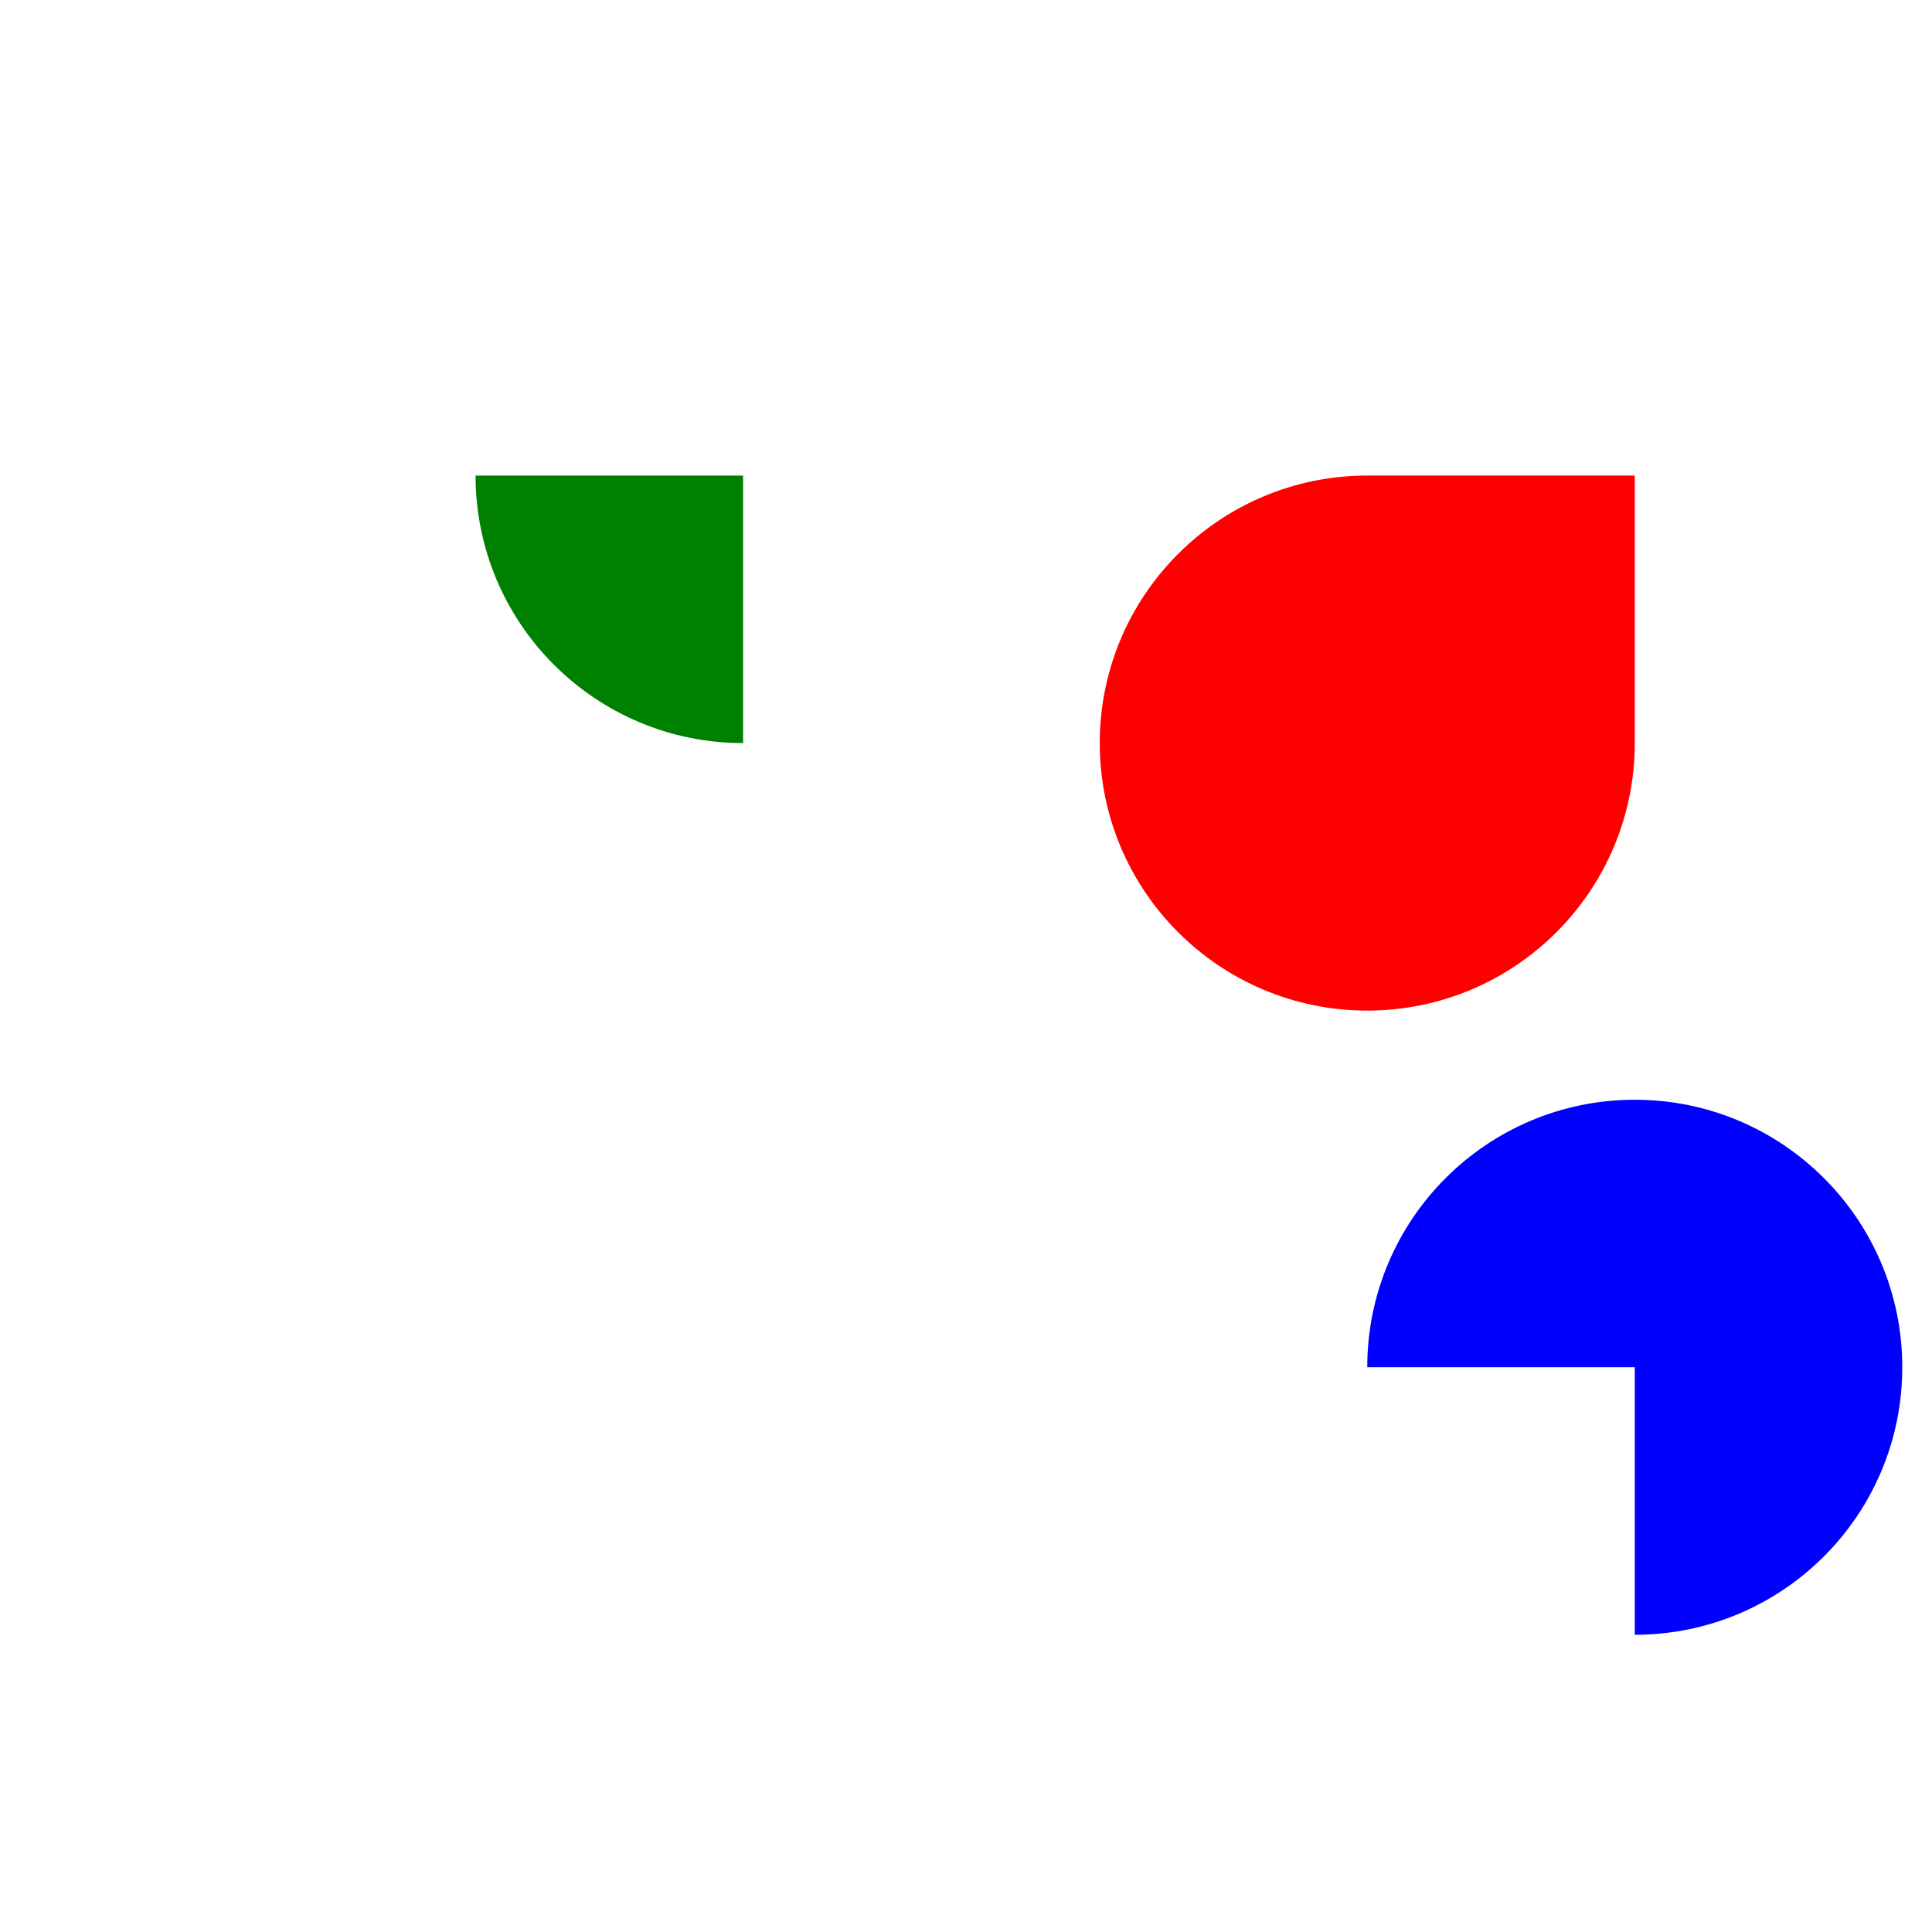
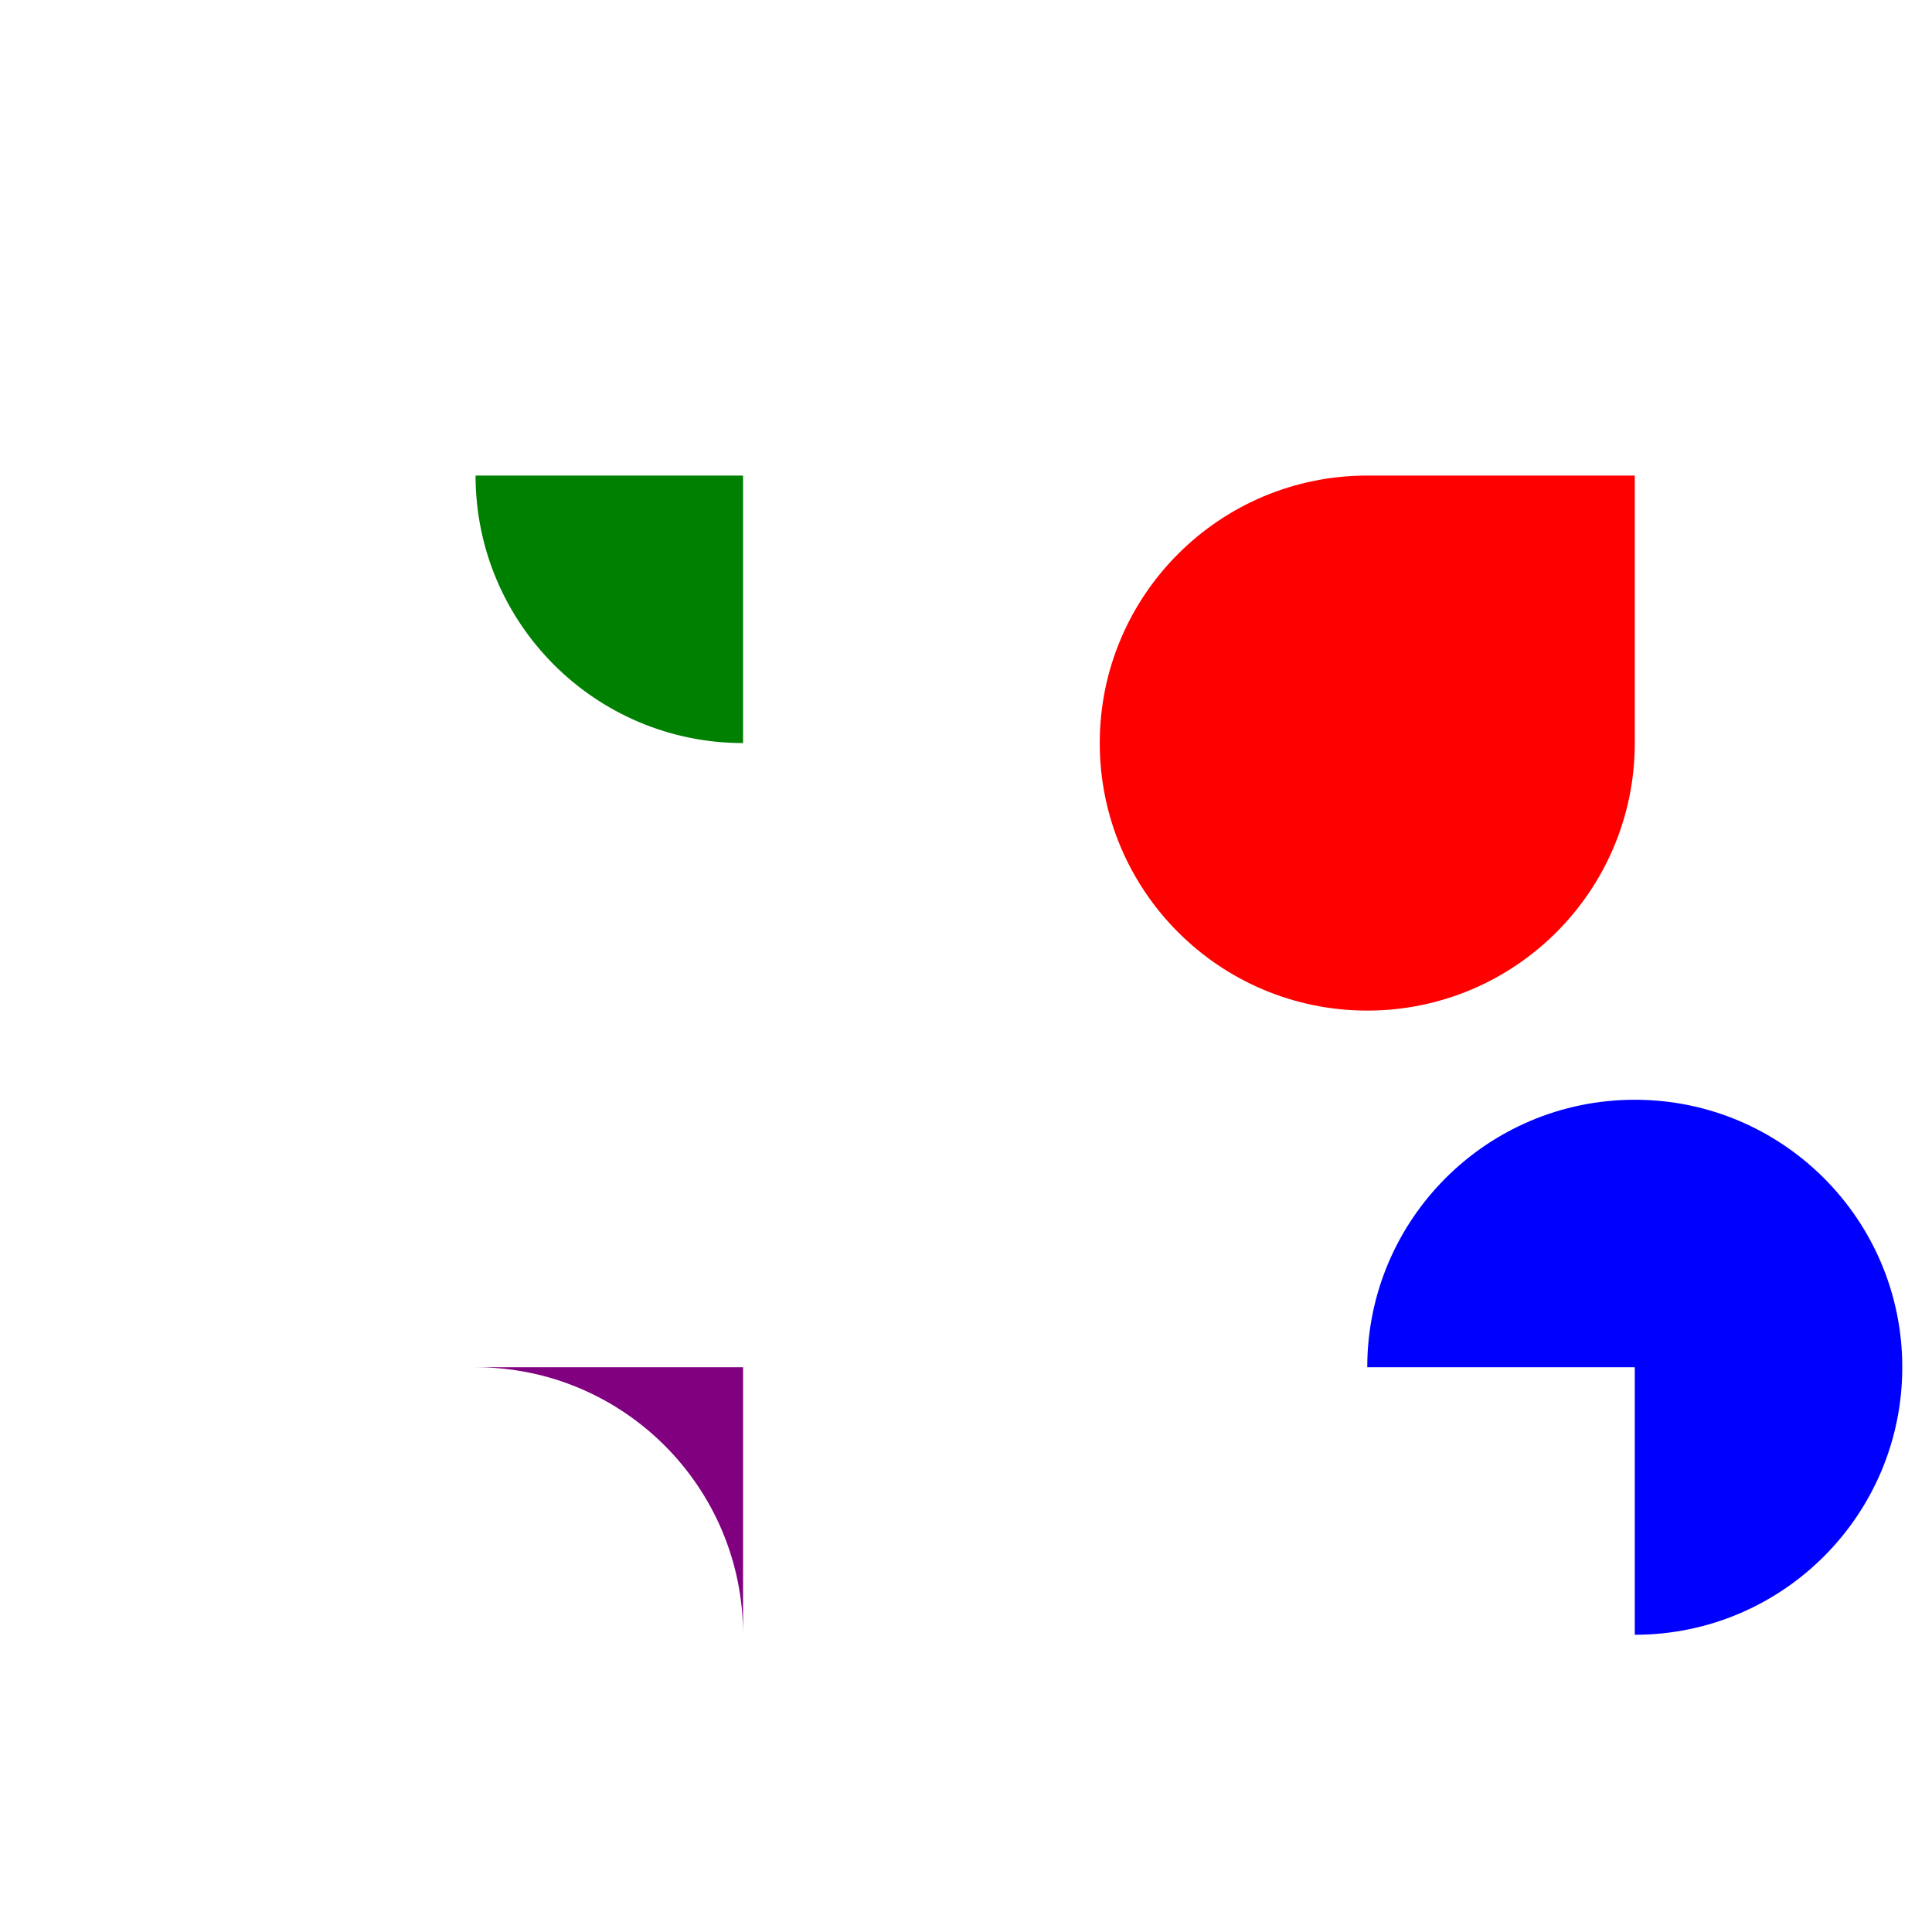
<svg xmlns="http://www.w3.org/2000/svg" width="325" height="325">
  <path d="M 80 80            A 45 45, 0, 0, 0, 125 125            L 125 80 Z" fill="green" />
  <path d="M 230 80            A 45 45, 0, 1, 0, 275 125            L 275 80 Z" fill="red" />
+   <path d="M 80 230            A 45 45, 0, 0, 1, 125 275            L 125 230 Z" fill="purple" />
  <path d="M 230 230            A 45 45, 0, 1, 1, 275 275            L 275 230 Z" fill="blue" />
</svg>
